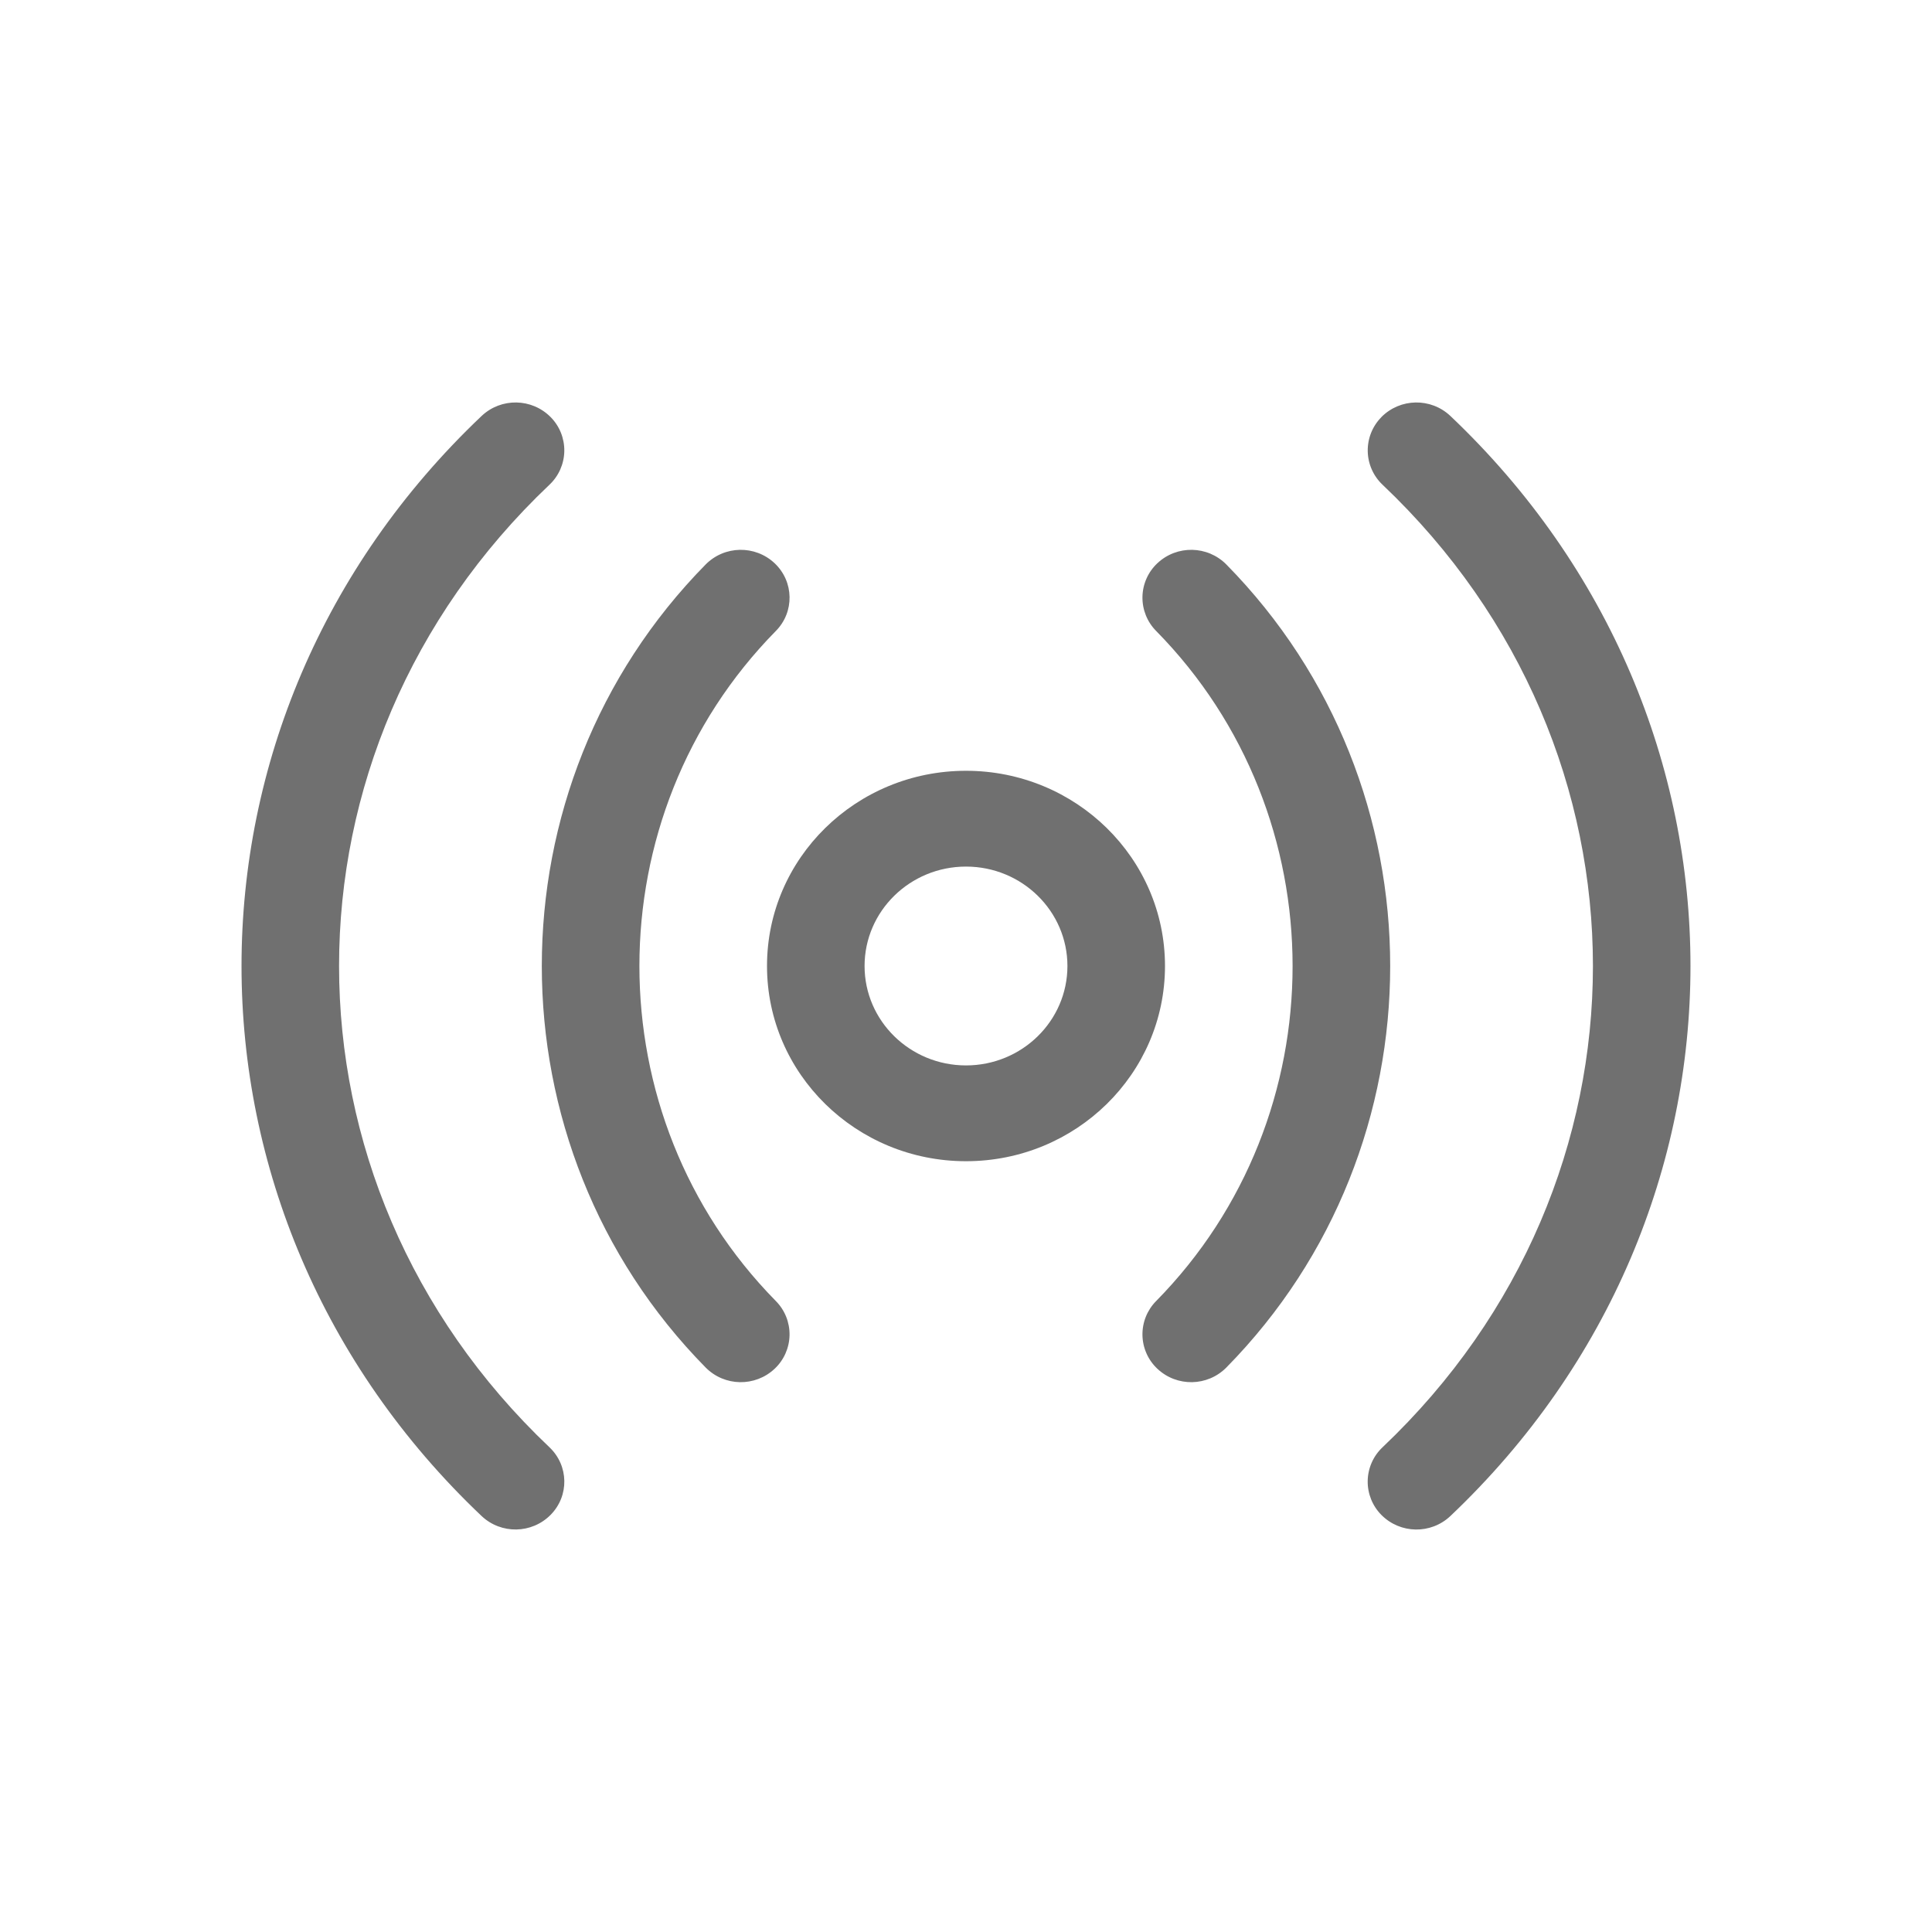
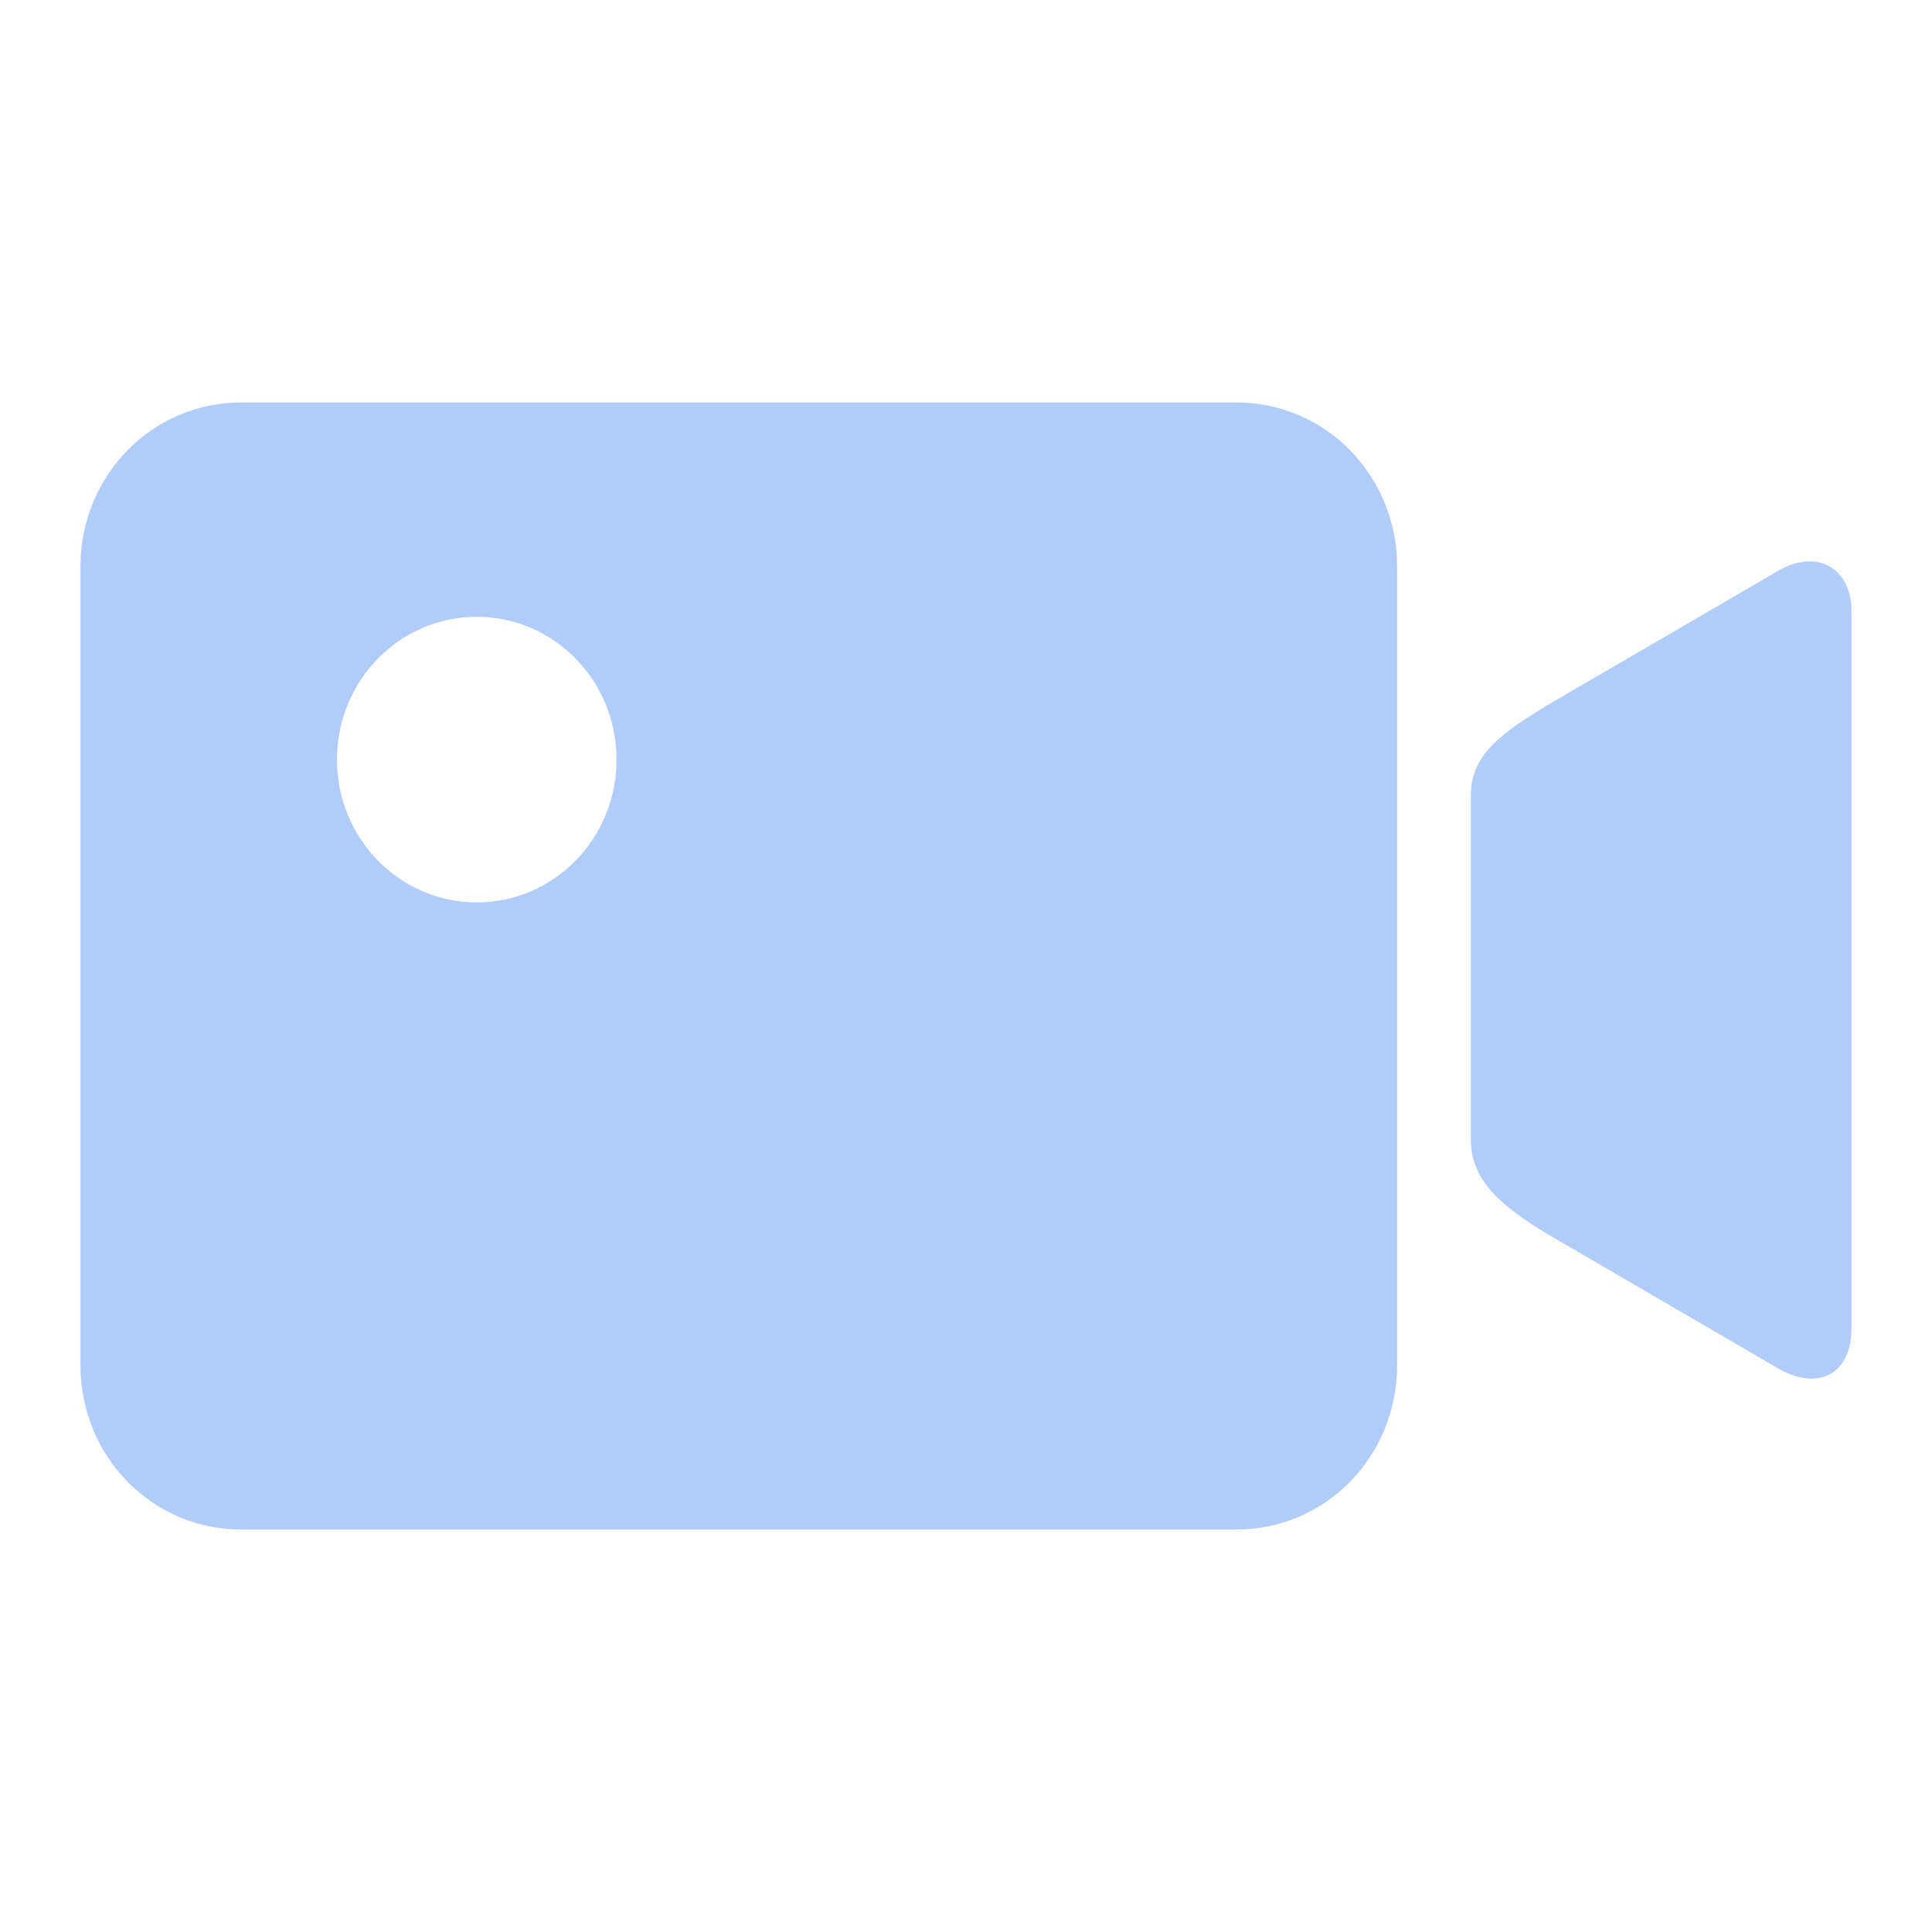
- <svg xmlns="http://www.w3.org/2000/svg" t="1679478286999" class="icon" viewBox="0 0 1024 1024" version="1.1" p-id="46941" width="128" height="128">
-   <path d="M406.528 512c0-57.173 47.232-103.467 105.472-103.467s105.472 46.336 105.472 103.467c0 57.173-47.232 103.467-105.472 103.467S406.528 569.131 406.528 512zM512 459.307c-29.653 0-53.76 23.595-53.76 52.693s24.107 52.693 53.76 52.693c29.653 0 53.76-23.595 53.76-52.693s-24.107-52.693-53.76-52.693z" fill="#707070" p-id="46942" />
-   <path d="M410.581 298.539c10.283 9.728 10.581 25.813 0.64 35.883-96.427 97.963-96.427 257.195 0 355.157a25.045 25.045 0 0 1-0.64 35.883 26.197 26.197 0 0 1-36.565-0.64c-115.797-117.632-115.797-308.011 0-425.643a26.197 26.197 0 0 1 36.565-0.64zM613.419 298.539a26.197 26.197 0 0 1 36.565 0.64c115.797 117.632 115.797 308.011 0 425.643a26.197 26.197 0 0 1-36.565 0.64 25.045 25.045 0 0 1-0.64-35.883c96.427-97.963 96.427-257.195 0-355.157a25.045 25.045 0 0 1 0.64-35.883z" fill="#707070" p-id="46943" />
-   <path d="M291.84 221.056a25.045 25.045 0 0 1-0.64 35.883c-148.651 140.971-148.651 369.152 0 510.123 10.283 9.728 10.581 25.771 0.64 35.84a26.197 26.197 0 0 1-36.565 0.64c-169.685-160.896-169.685-422.187 0-583.083a26.197 26.197 0 0 1 36.565 0.597zM732.16 221.056a26.197 26.197 0 0 1 36.565-0.597c169.685 160.896 169.685 422.187 0 583.083a26.197 26.197 0 0 1-36.565-0.597 25.045 25.045 0 0 1 0.64-35.883c148.651-140.971 148.651-369.152 0-510.123a25.045 25.045 0 0 1-0.64-35.84z" fill="#707070" p-id="46944" />
+ <svg xmlns="http://www.w3.org/2000/svg" t="1685254781469" class="icon" viewBox="0 0 1024 1024" version="1.1" p-id="20897" width="128" height="128">
+   <path d="M819.968 373.845l120.96-70.4c21.888-13.653 40.405-2.304 40.405 20.437v380.032c0 25.003-18.517 34.091-40.405 20.48l-120.96-70.443c-22.4-13.653-40.405-27.264-40.405-49.963V421.547c0-22.741 18.56-34.091 40.405-47.701zM655.275 213.333H127.915a83.925 83.925 0 0 0-60.16 25.131c-15.957 16.213-25.003 38.187-25.088 61.184v424.704c0.085 22.997 9.131 45.013 25.131 61.184 15.957 16.213 37.547 25.216 60.075 25.131h527.36a83.925 83.925 0 0 0 60.16-25.131c15.957-16.213 25.003-38.187 25.088-61.184V299.648a87.637 87.637 0 0 0-25.088-61.184A83.925 83.925 0 0 0 655.232 213.333z m-402.603 264.96c-40.917 0-74.069-33.877-74.069-75.691s33.152-75.691 74.112-75.691c40.917 0 74.069 33.877 74.069 75.691s-33.152 75.691-74.069 75.691z" fill="#b1ccf9" p-id="20898" />
</svg>
